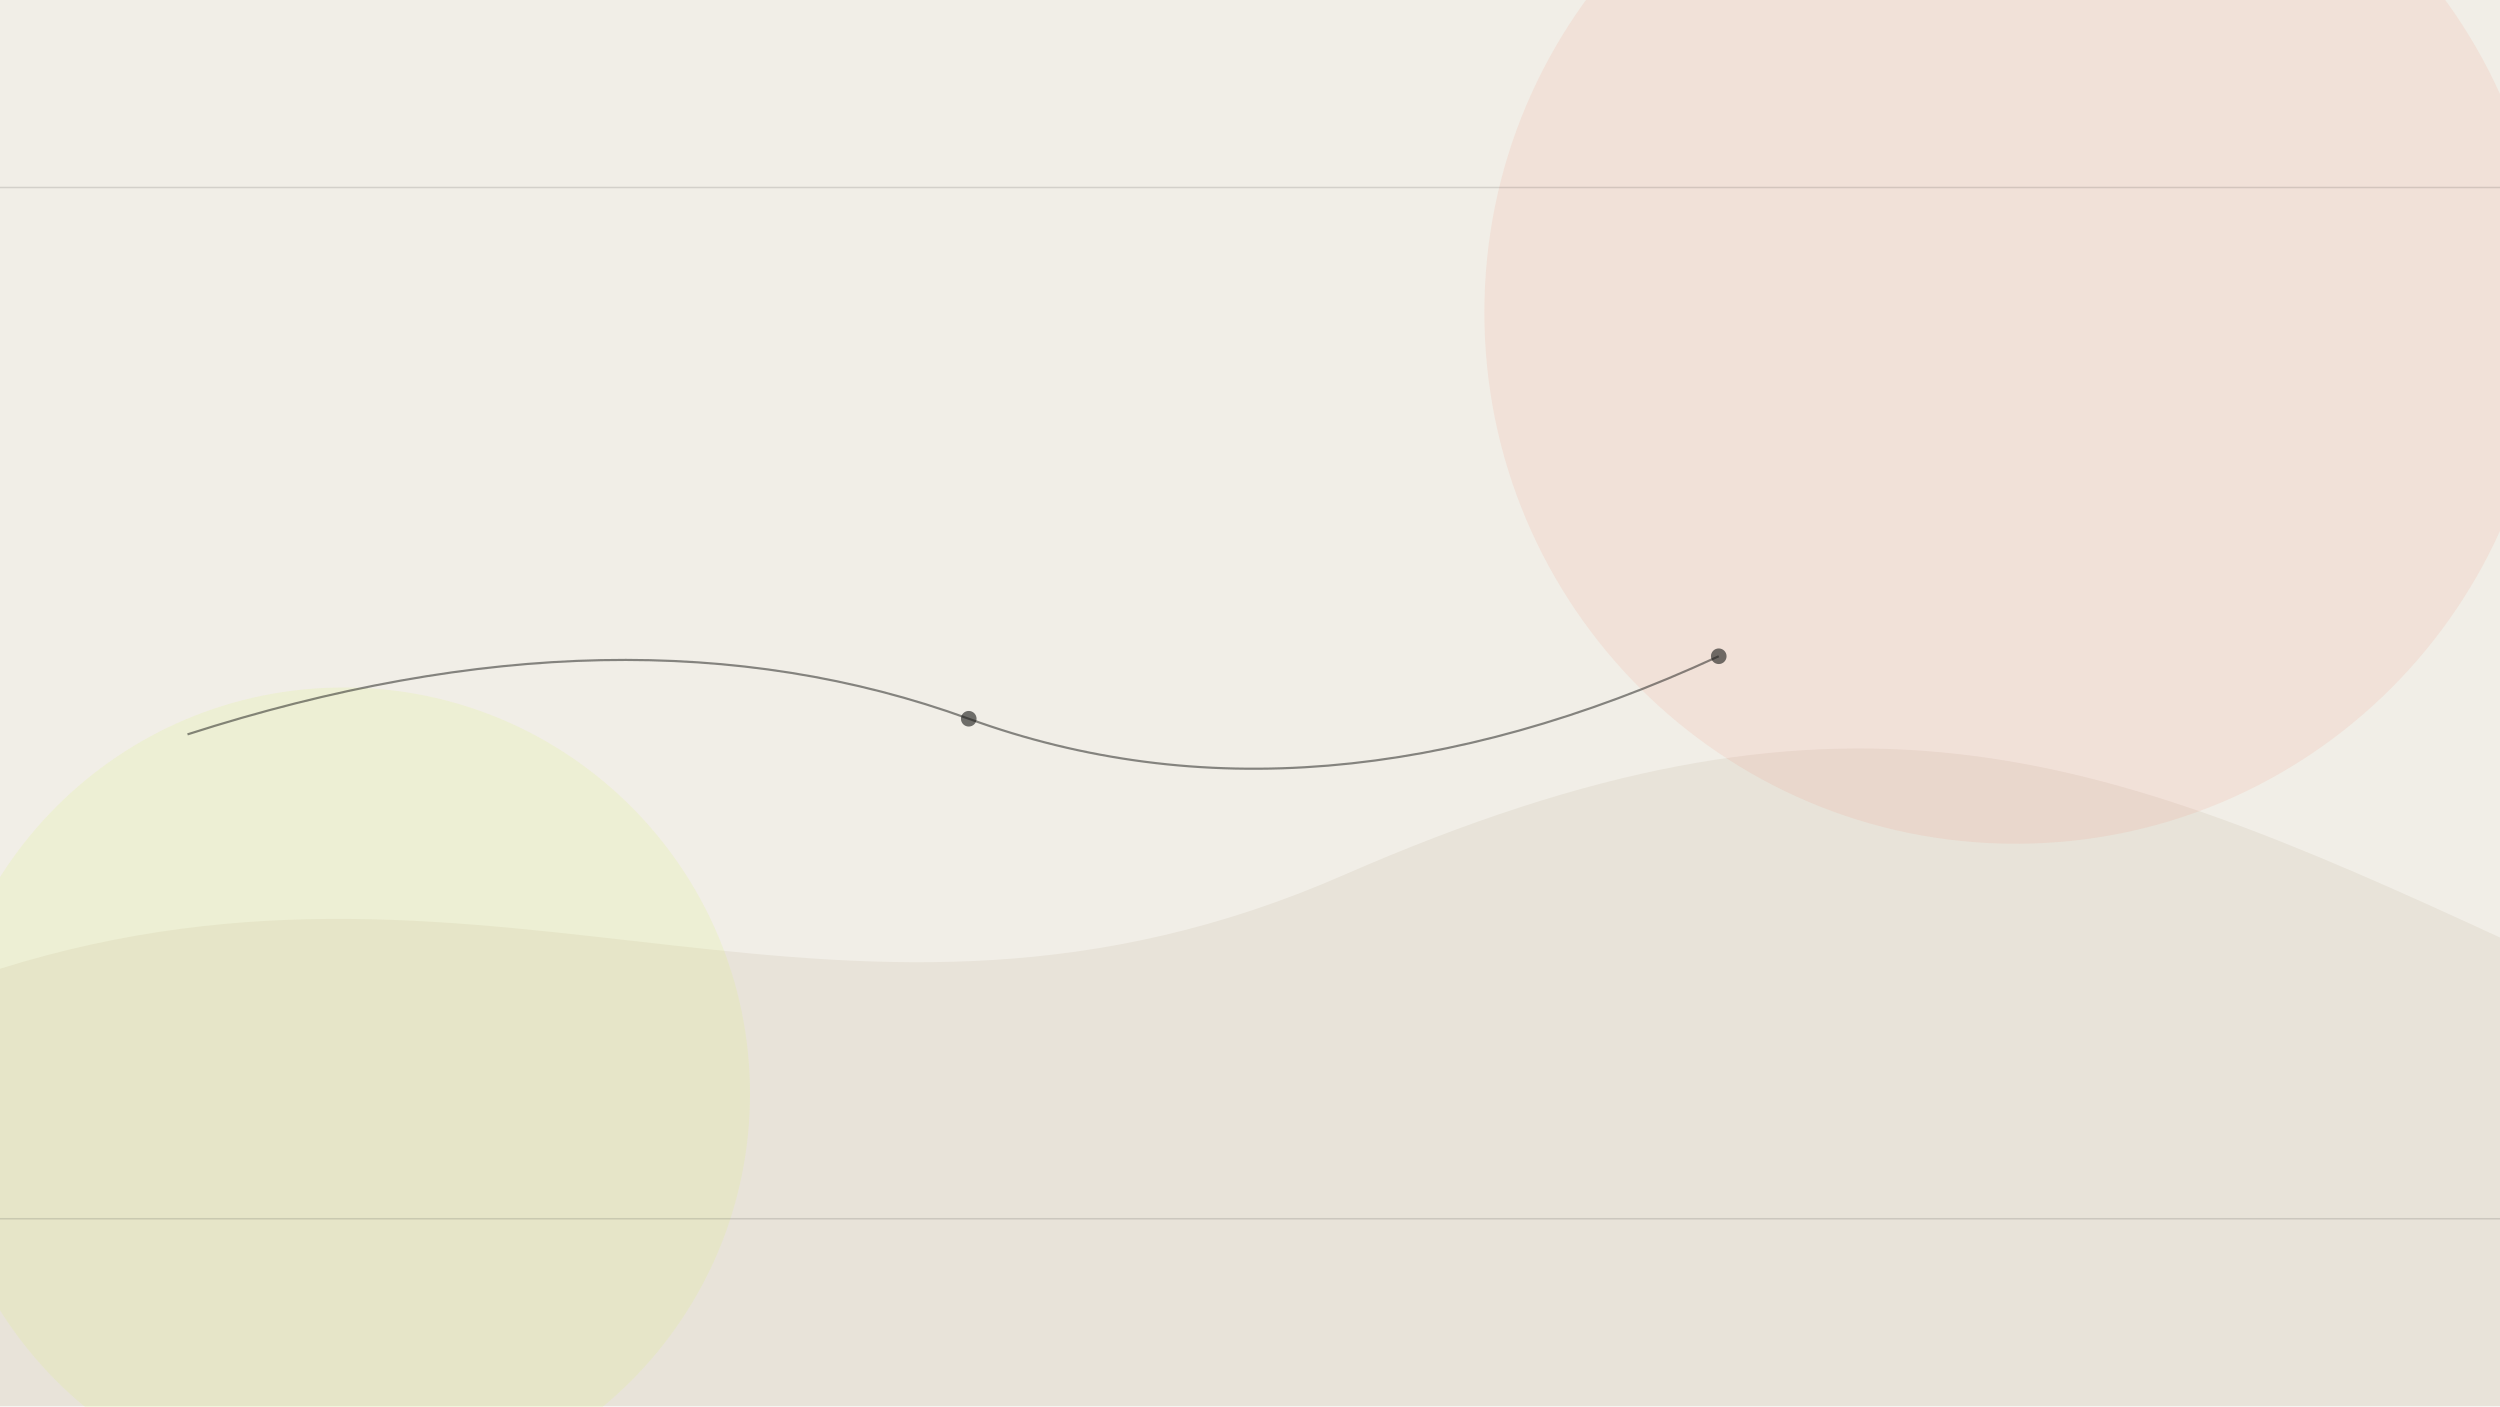
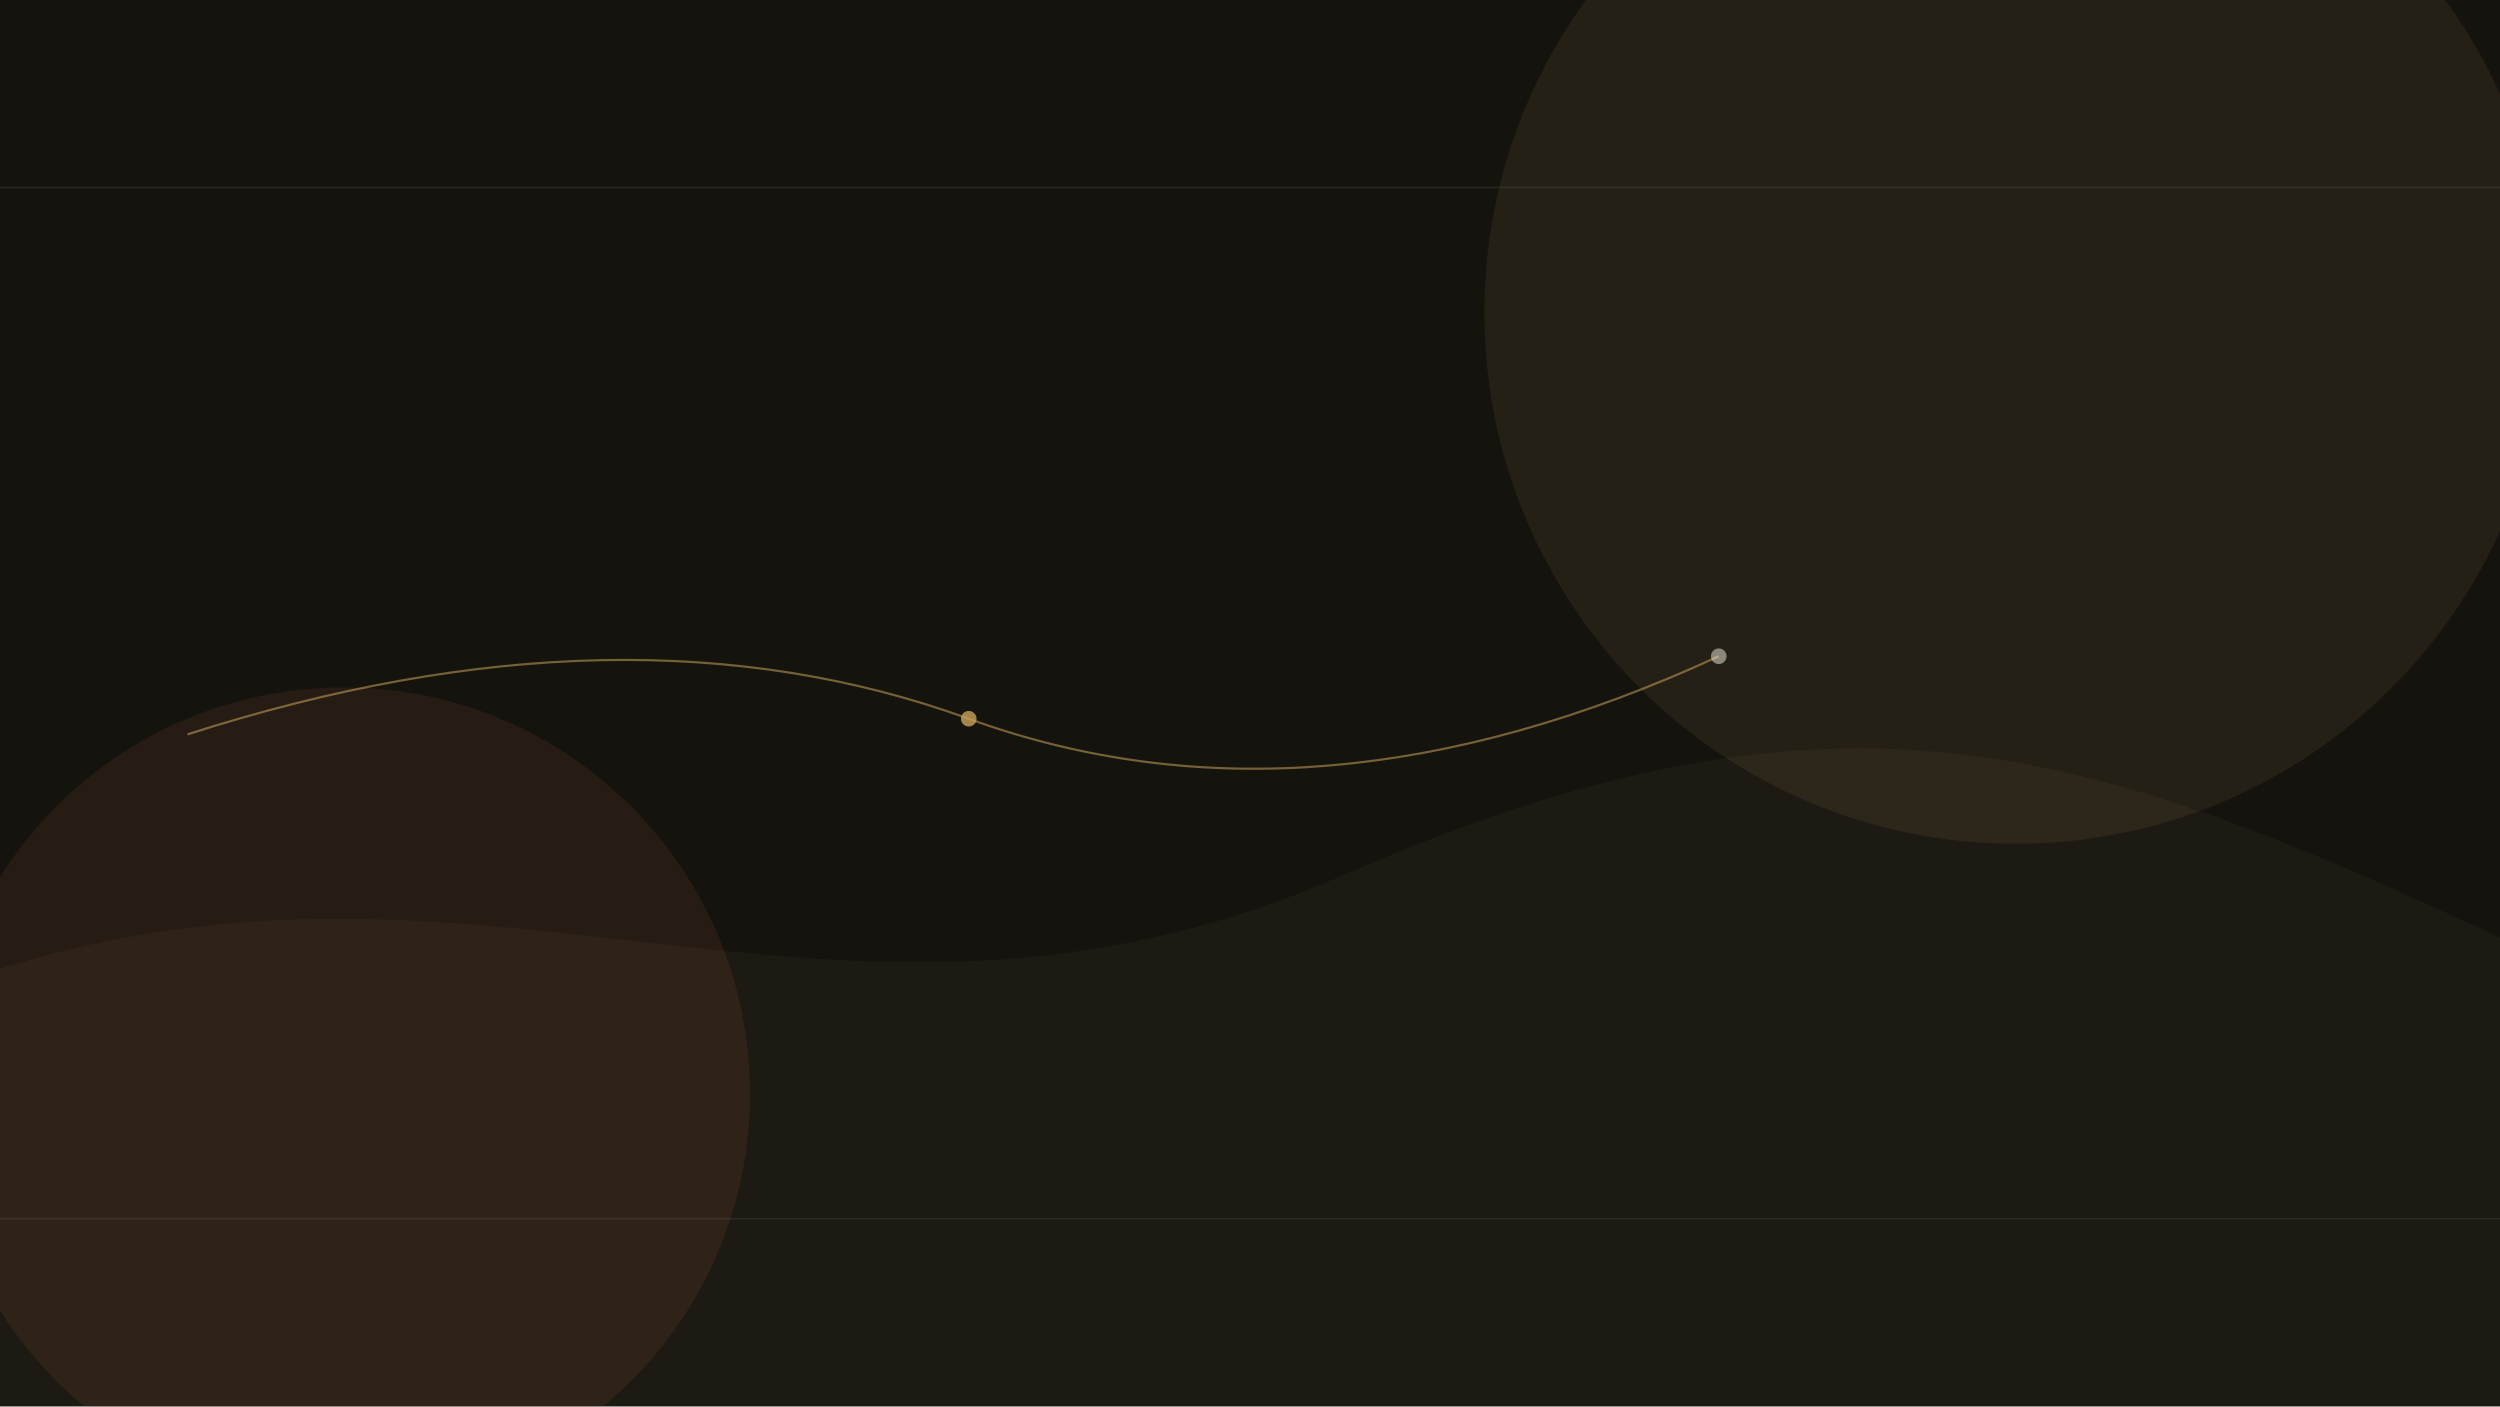
<svg xmlns="http://www.w3.org/2000/svg" width="1600" height="900" viewBox="0 0 1600 900">
-   <rect width="1600" height="900" fill="#F1EEE7" />
-   <path d="M0 620 C 320 520, 540 700, 860 560 S 1340 480, 1600 600 L 1600 900 L 0 900 Z" fill="#E8E3D9" />
-   <circle cx="1290" cy="200" r="340" fill="#F06A4E" opacity="0.10" />
-   <circle cx="220" cy="700" r="260" fill="#D9F36B" opacity="0.16" />
-   <g stroke="#171715" stroke-width="1" opacity="0.14">
+   <rect width="1600" height="900" fill="#15130E" />
+   <path d="M0 620 C 320 520, 540 700, 860 560 S 1340 480, 1600 600 L 1600 900 L 0 900 Z" fill="#1D1A14" />
+   <circle cx="1290" cy="200" r="340" fill="#C7A15A" opacity="0.09" />
+   <circle cx="220" cy="700" r="260" fill="#9C5A3C" opacity="0.14" />
+   <g stroke="#F2EDE2" stroke-width="1" opacity="0.08">
    <line x1="0" y1="120" x2="1600" y2="120" />
    <line x1="0" y1="780" x2="1600" y2="780" />
  </g>
-   <g stroke="#171715" stroke-width="1.4" opacity="0.5" fill="none">
+   <g stroke="#C7A15A" stroke-width="1.4" opacity="0.55" fill="none">
    <path d="M120 470 Q 400 380 620 460 T 1100 420" />
  </g>
-   <circle cx="620" cy="460" r="5" fill="#171715" opacity="0.6" />
-   <circle cx="1100" cy="420" r="5" fill="#171715" opacity="0.6" />
+   <circle cx="620" cy="460" r="5" fill="#C7A15A" opacity="0.8" />
+   <circle cx="1100" cy="420" r="5" fill="#F2EDE2" opacity="0.5" />
</svg>
